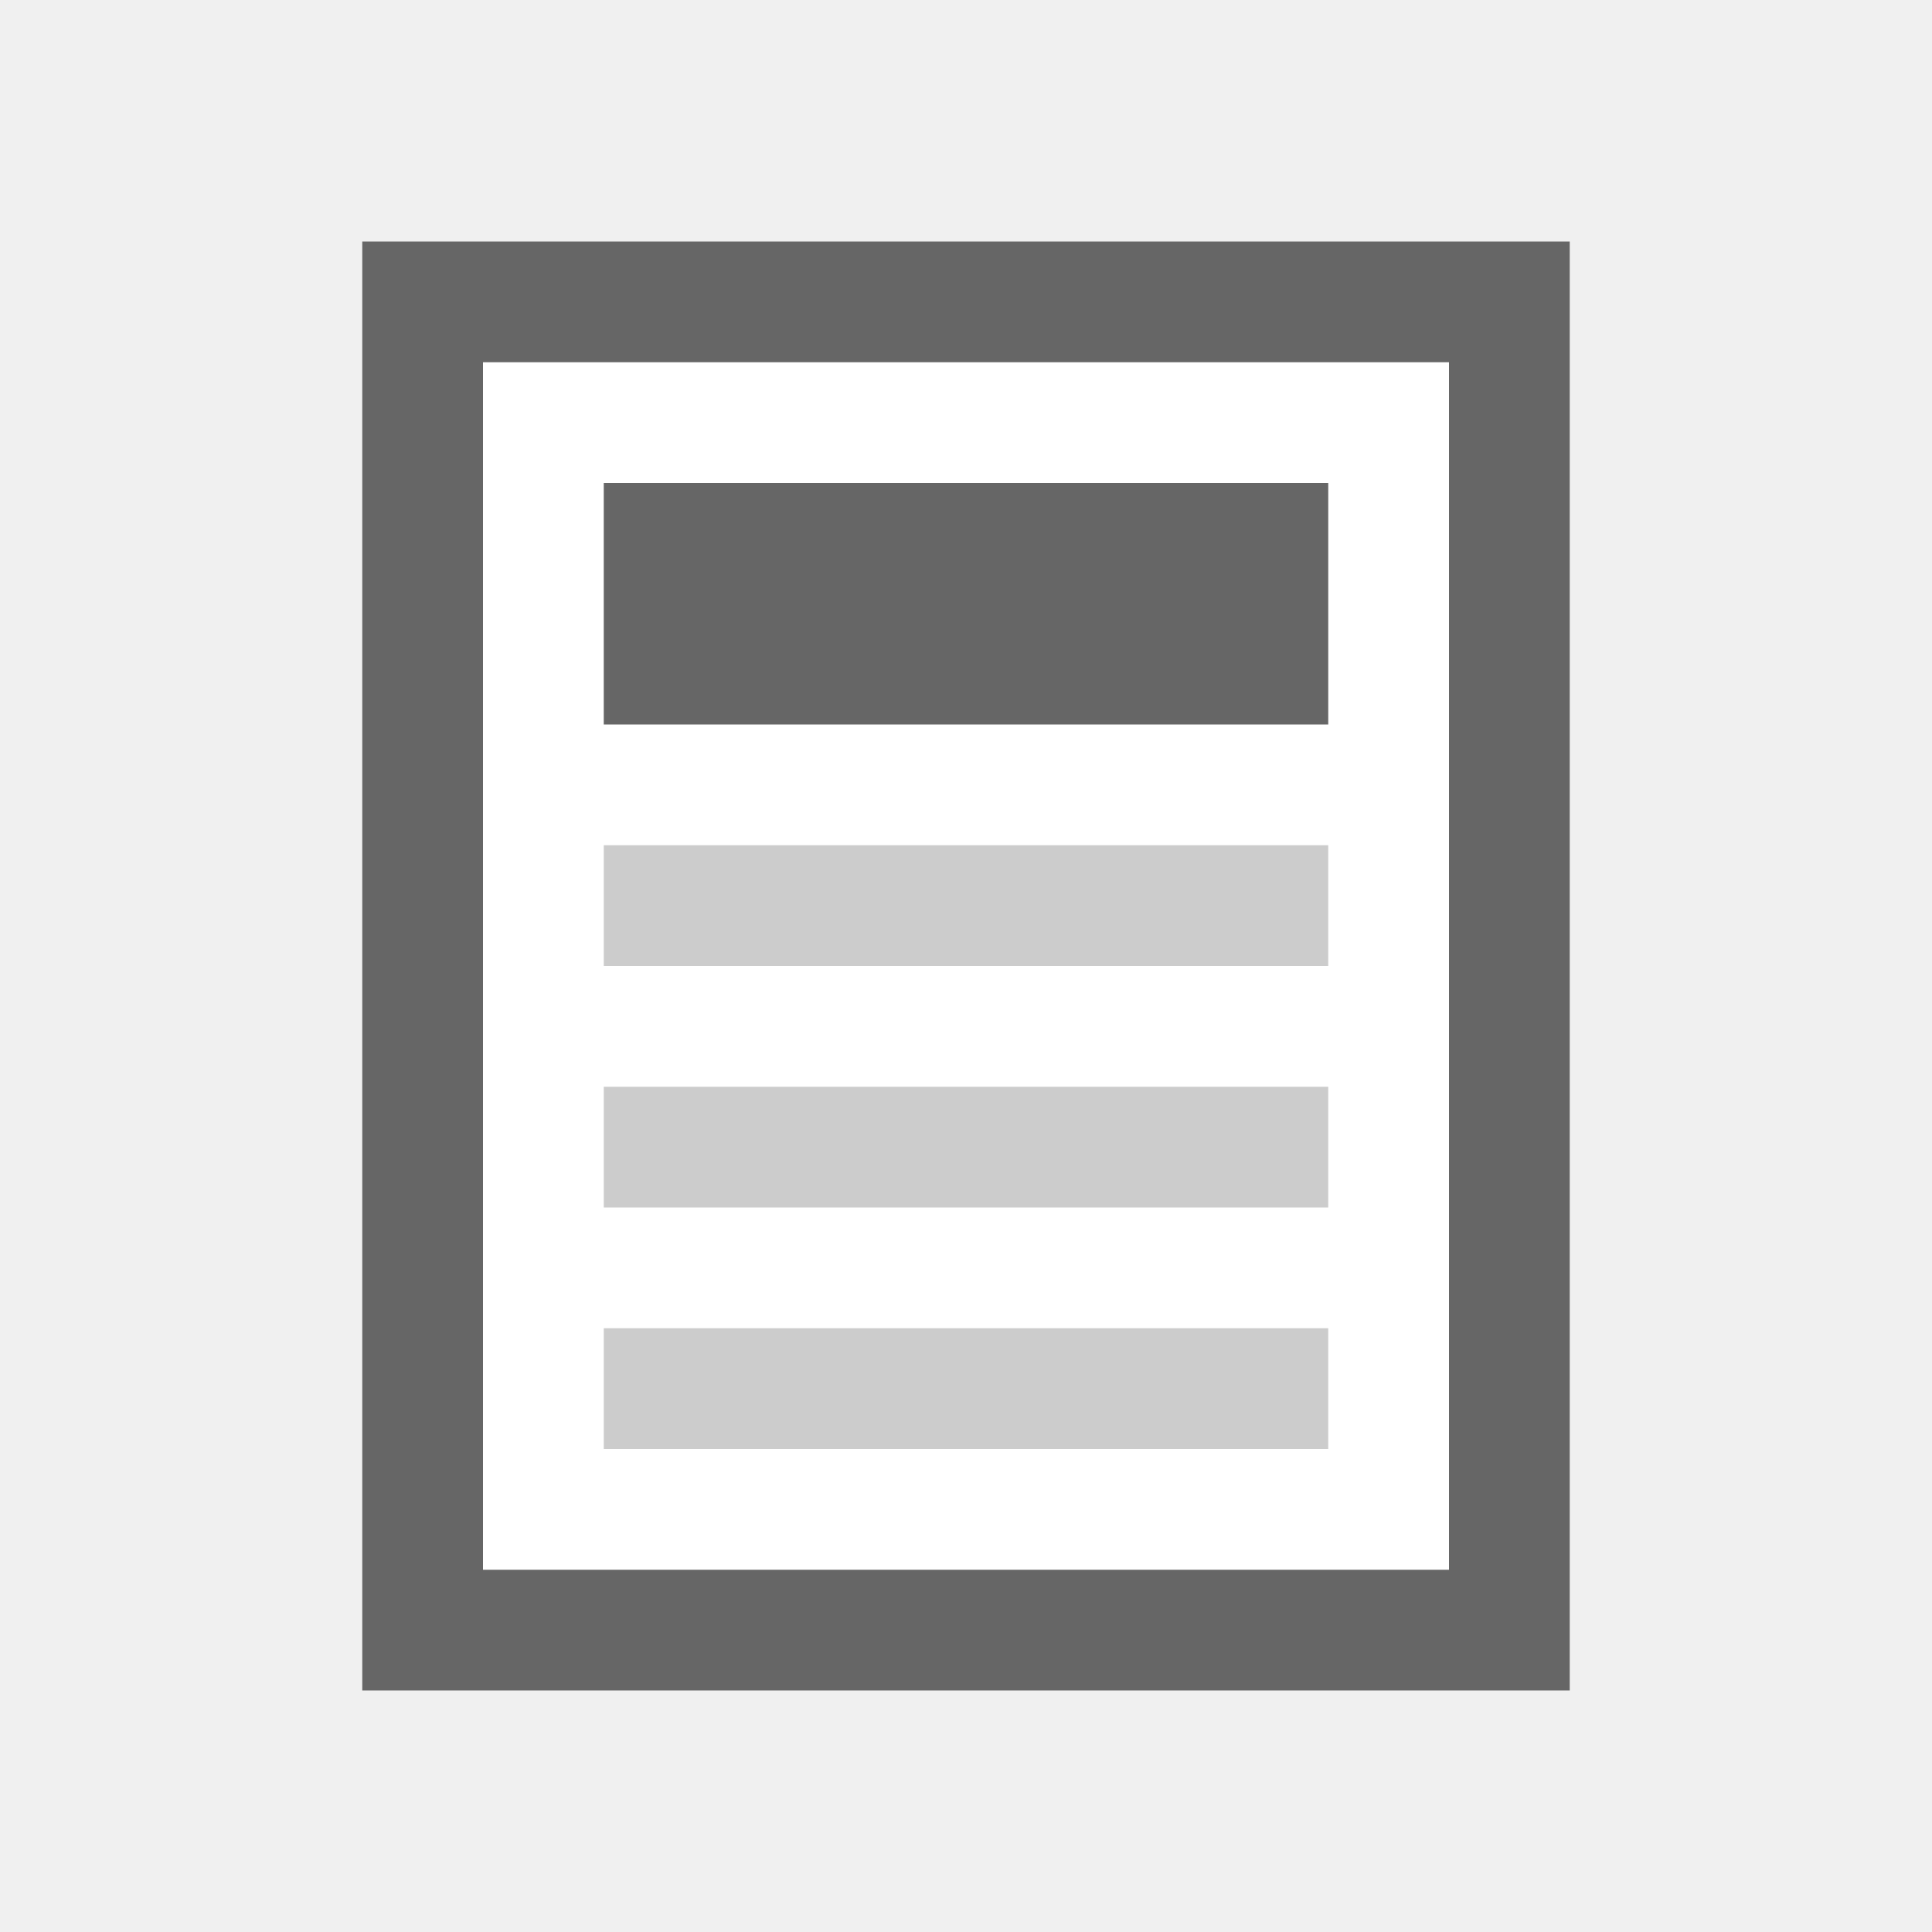
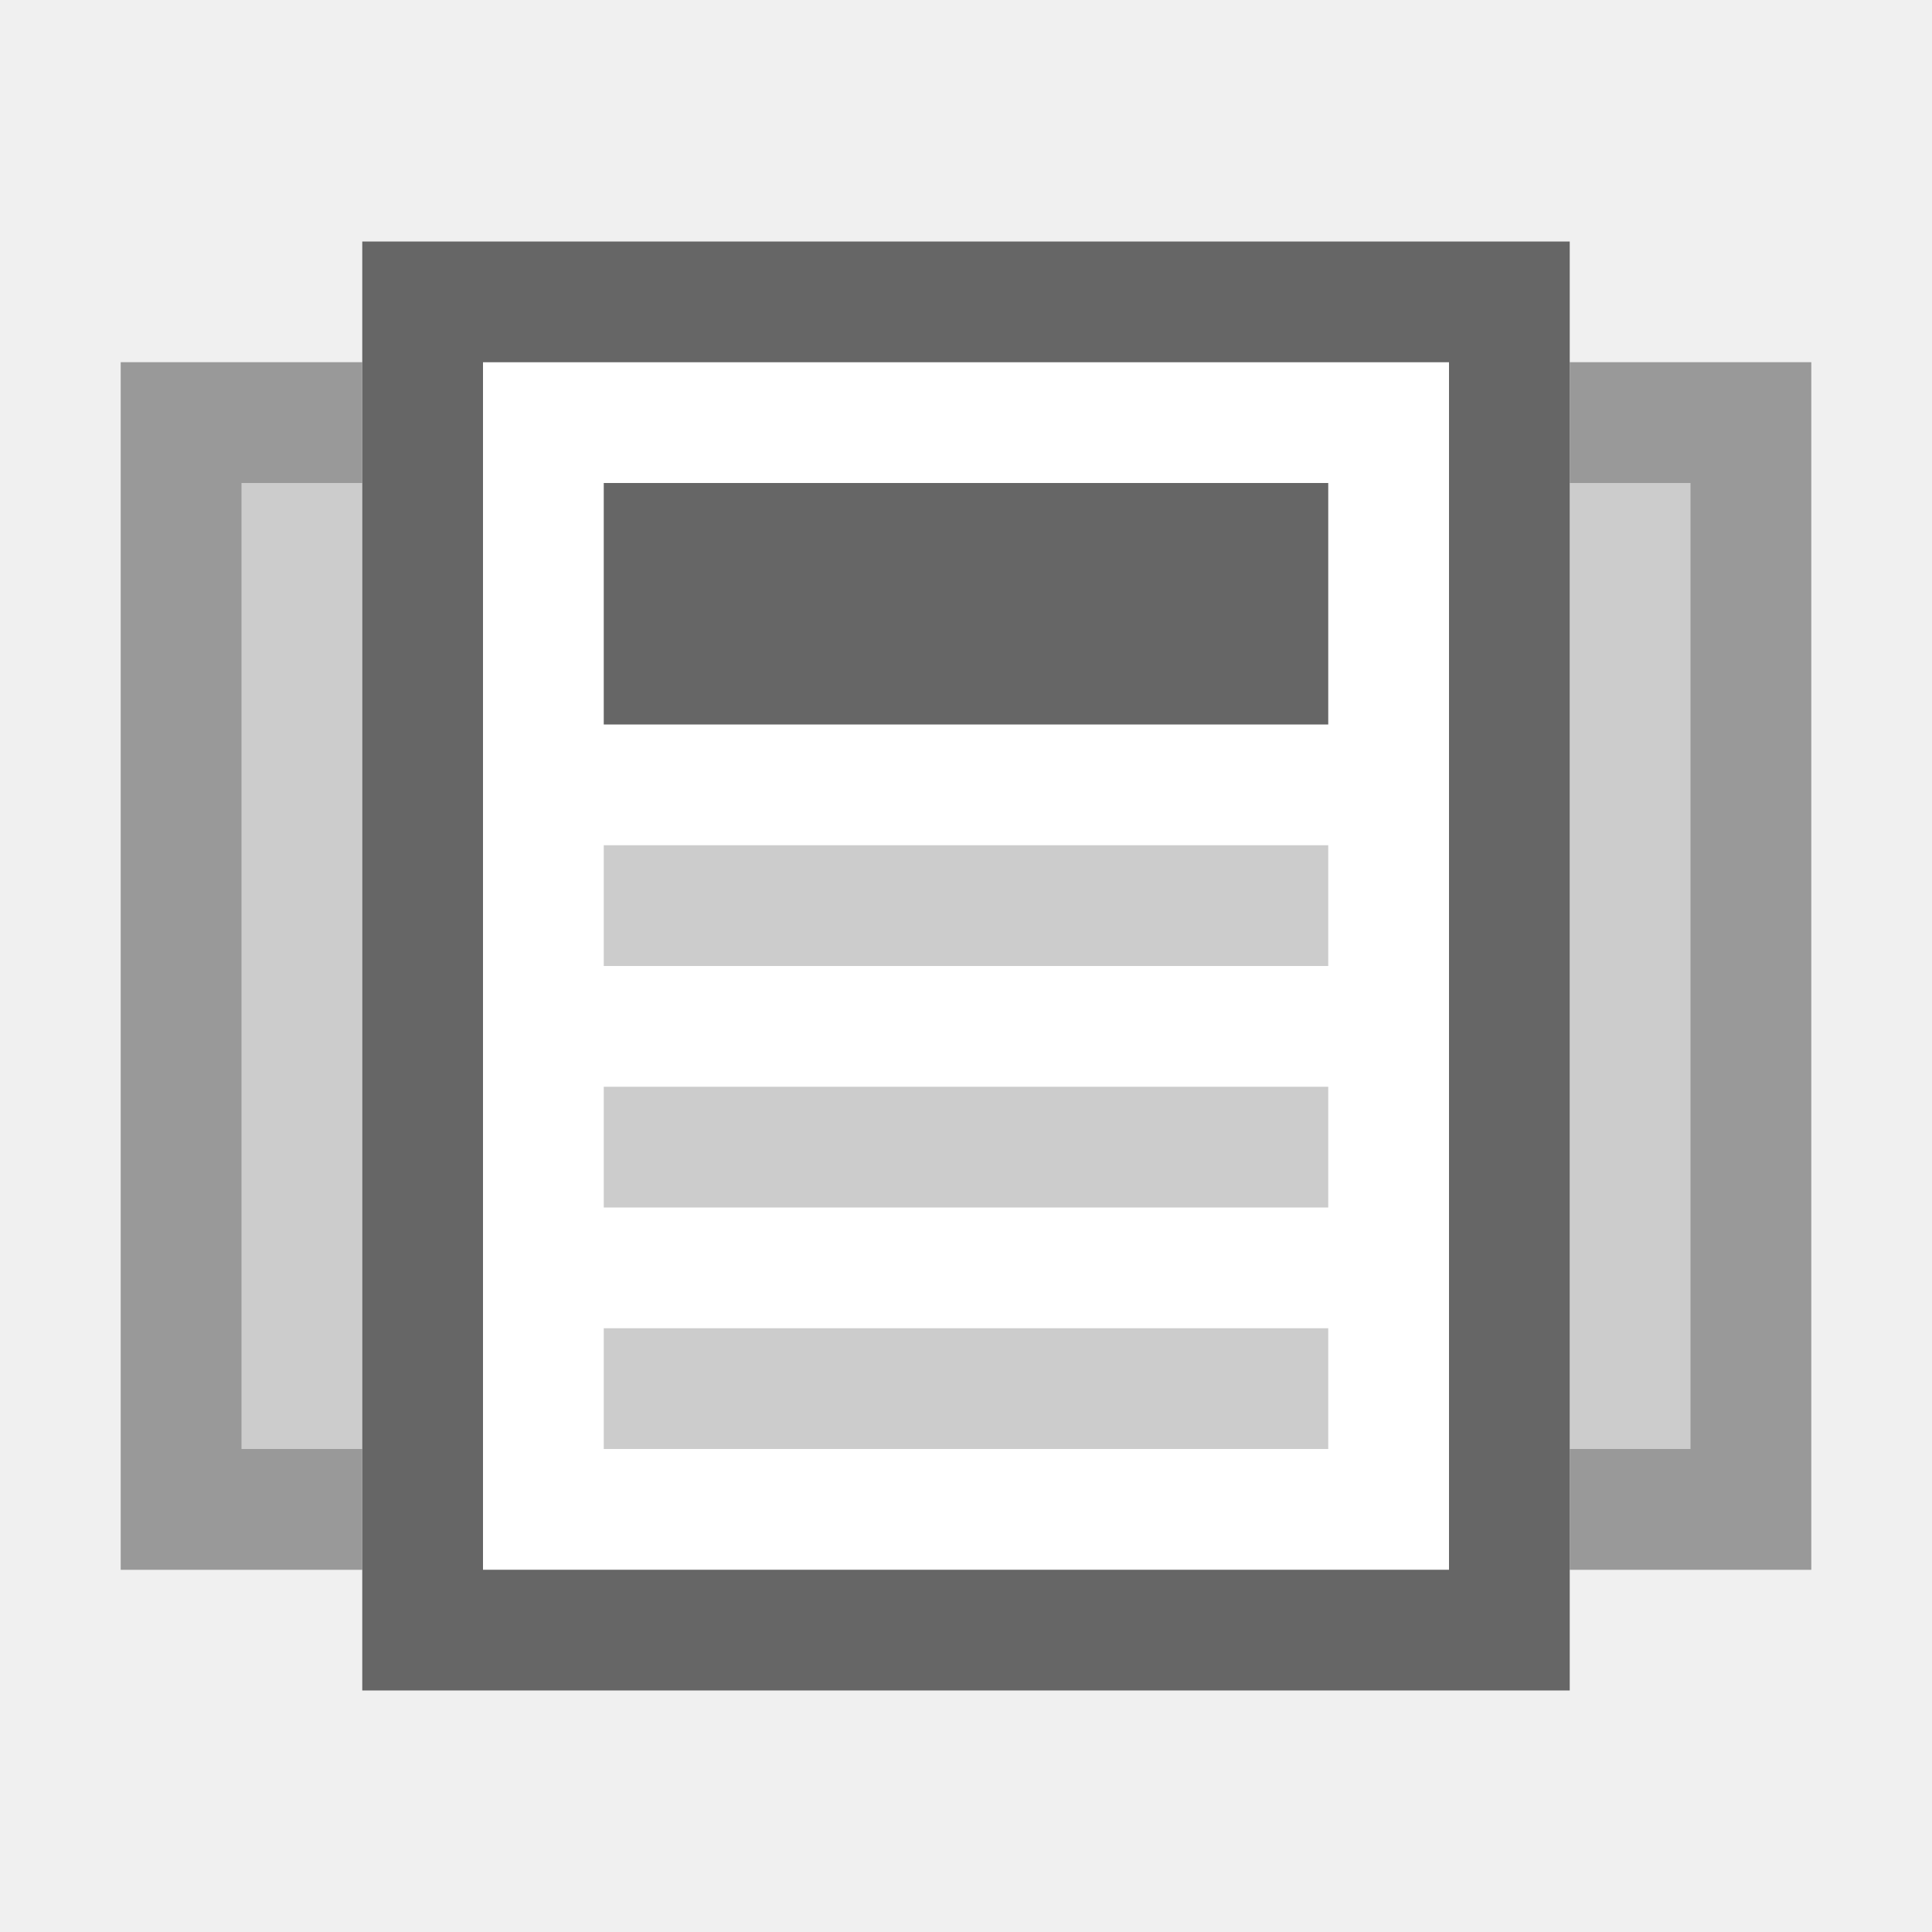
<svg xmlns="http://www.w3.org/2000/svg" version="1.1" id="Ebene_1" x="0px" y="0px" viewBox="0 0 16 16" enable-background="new 0 0 16 16" xml:space="preserve">
+   <rect x="1" y="3" fill="#CCCCCC" width="14" height="10" />
+   <path fill="#999999" d="M14,4v8H2V4H14 M15,3H1v10h14V3L15,3z" />
  <rect x="3" y="2" fill="#FFFFFF" width="10" height="12" />
  <path fill="#666666" d="M12,3v10H4V3H12 M13,2H3v12h10V2L13,2z" />
  <rect x="5" y="7" fill="#CCCCCC" width="6" height="1" />
  <rect x="5" y="9" fill="#CCCCCC" width="6" height="1" />
  <rect x="5" y="11" fill="#CCCCCC" width="6" height="1" />
  <rect x="5" y="4" fill="#666666" width="6" height="2" />
</svg>
